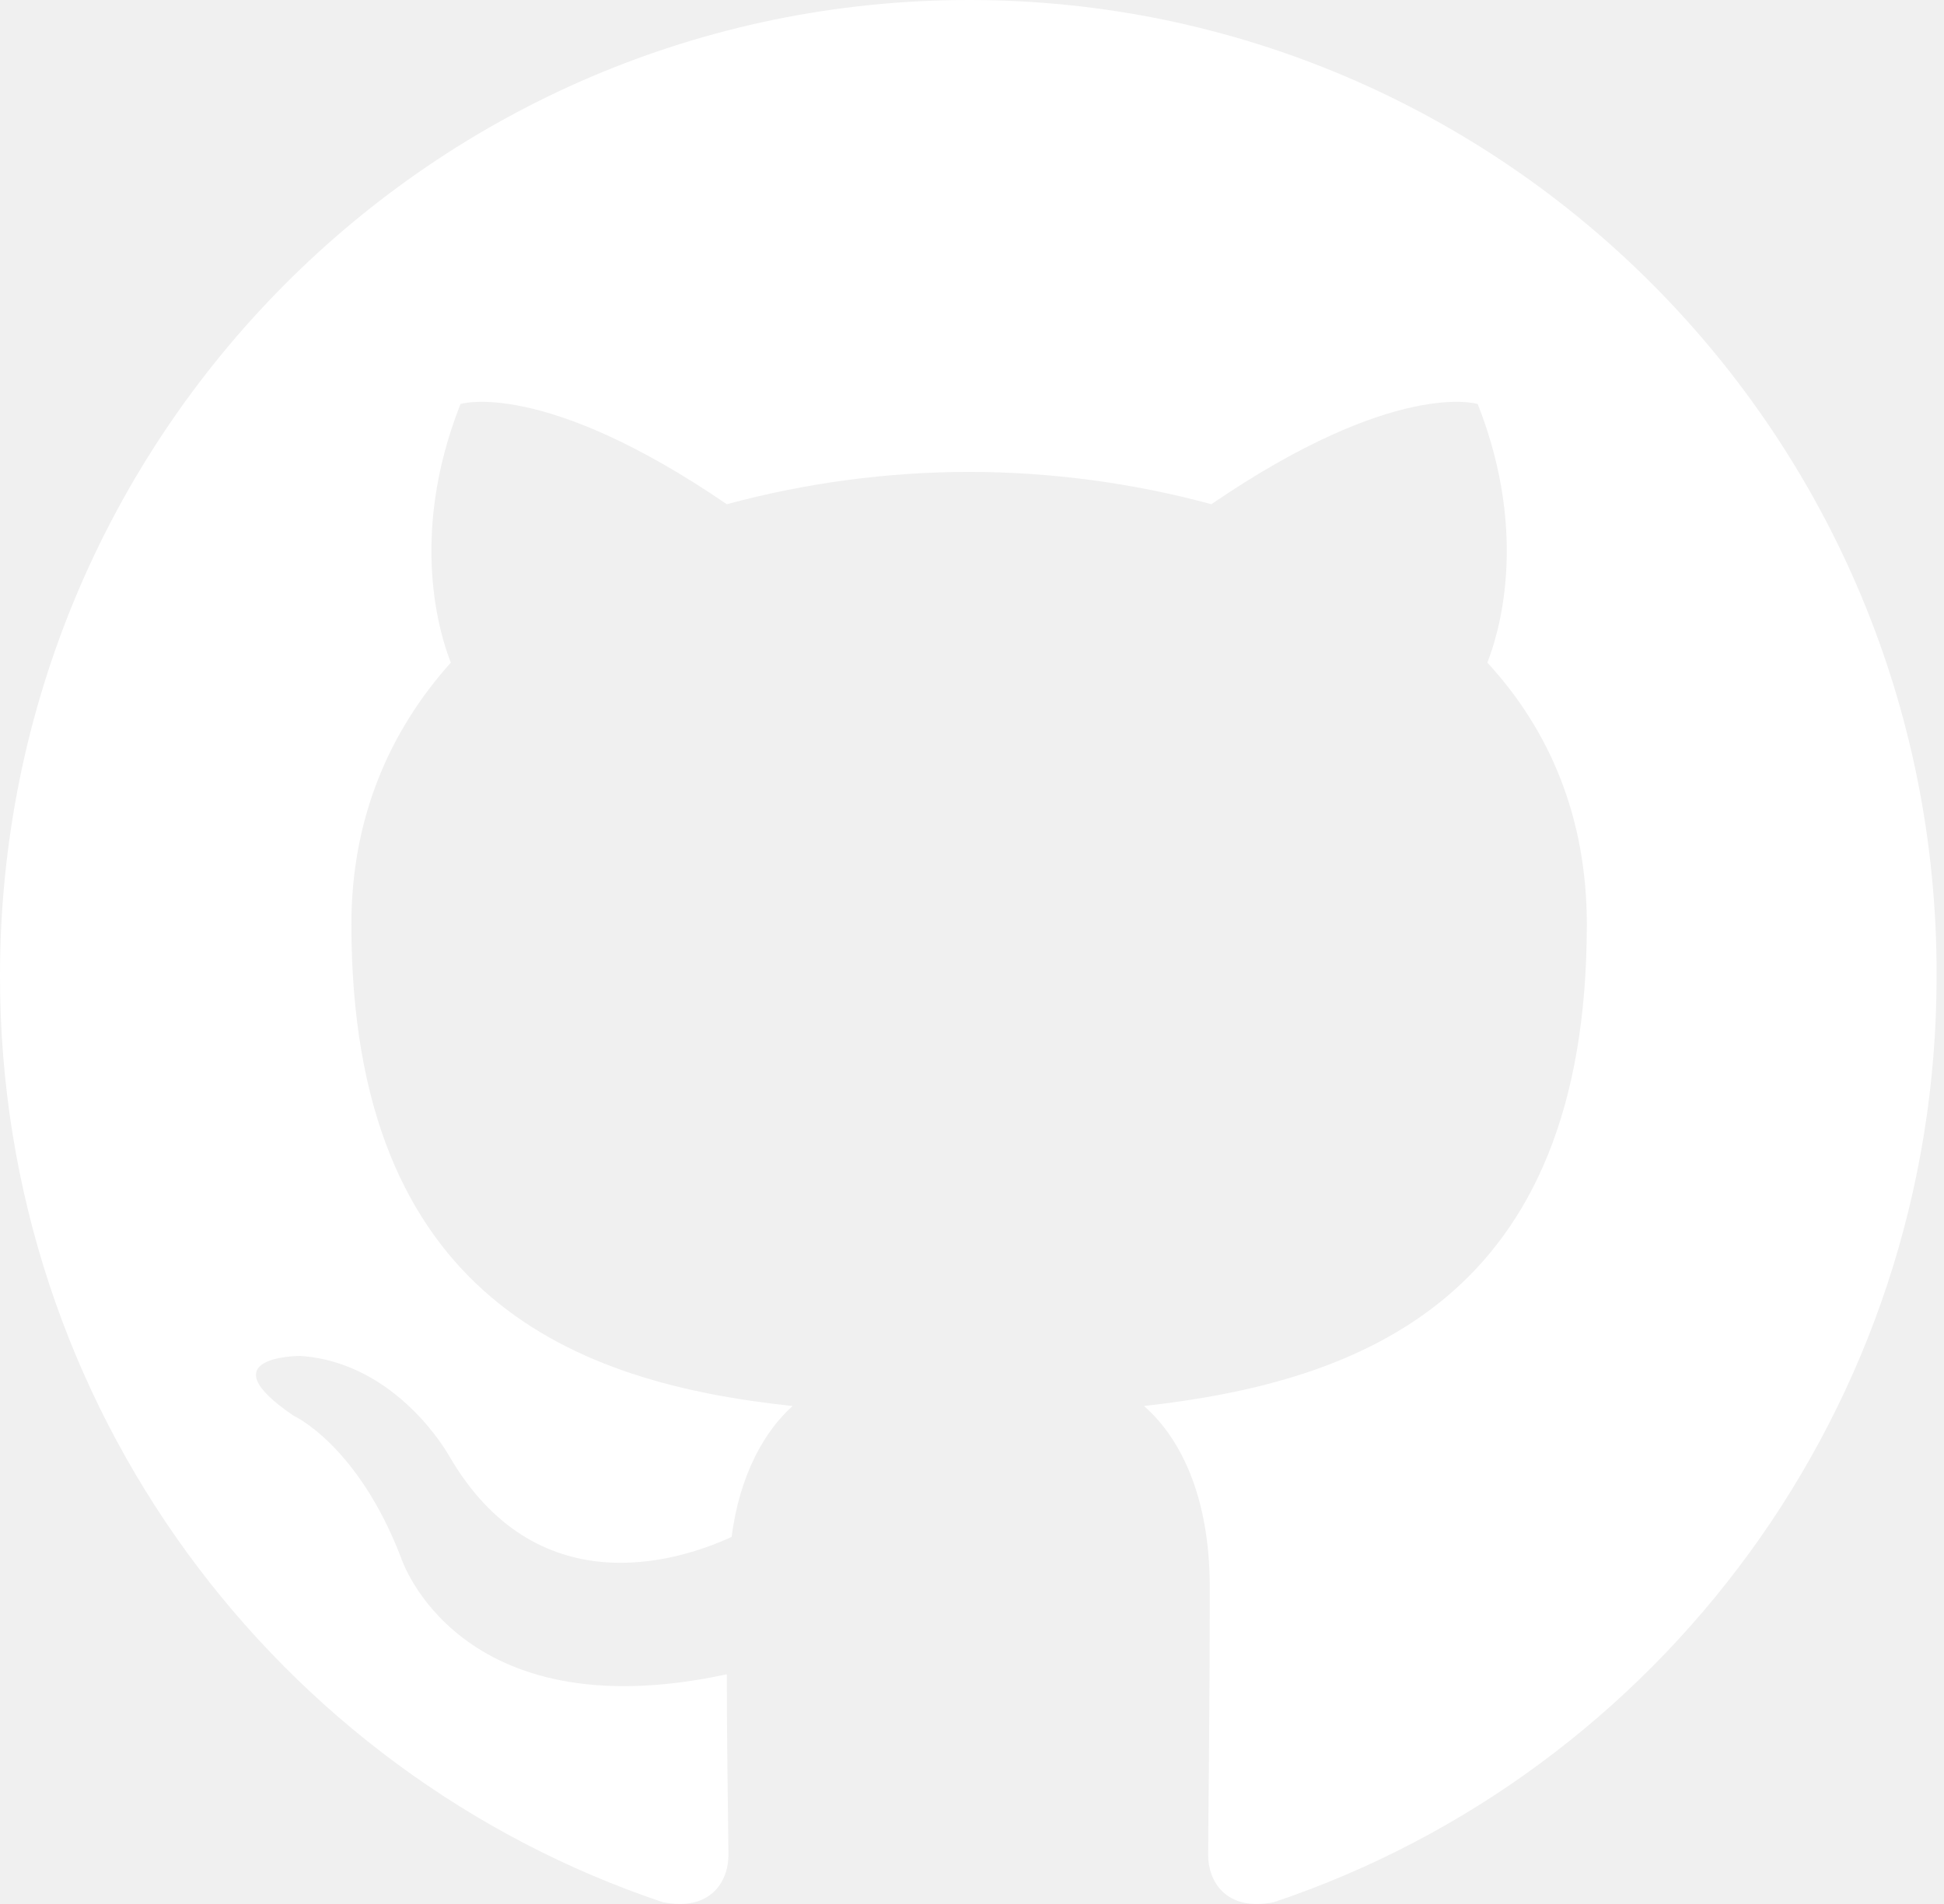
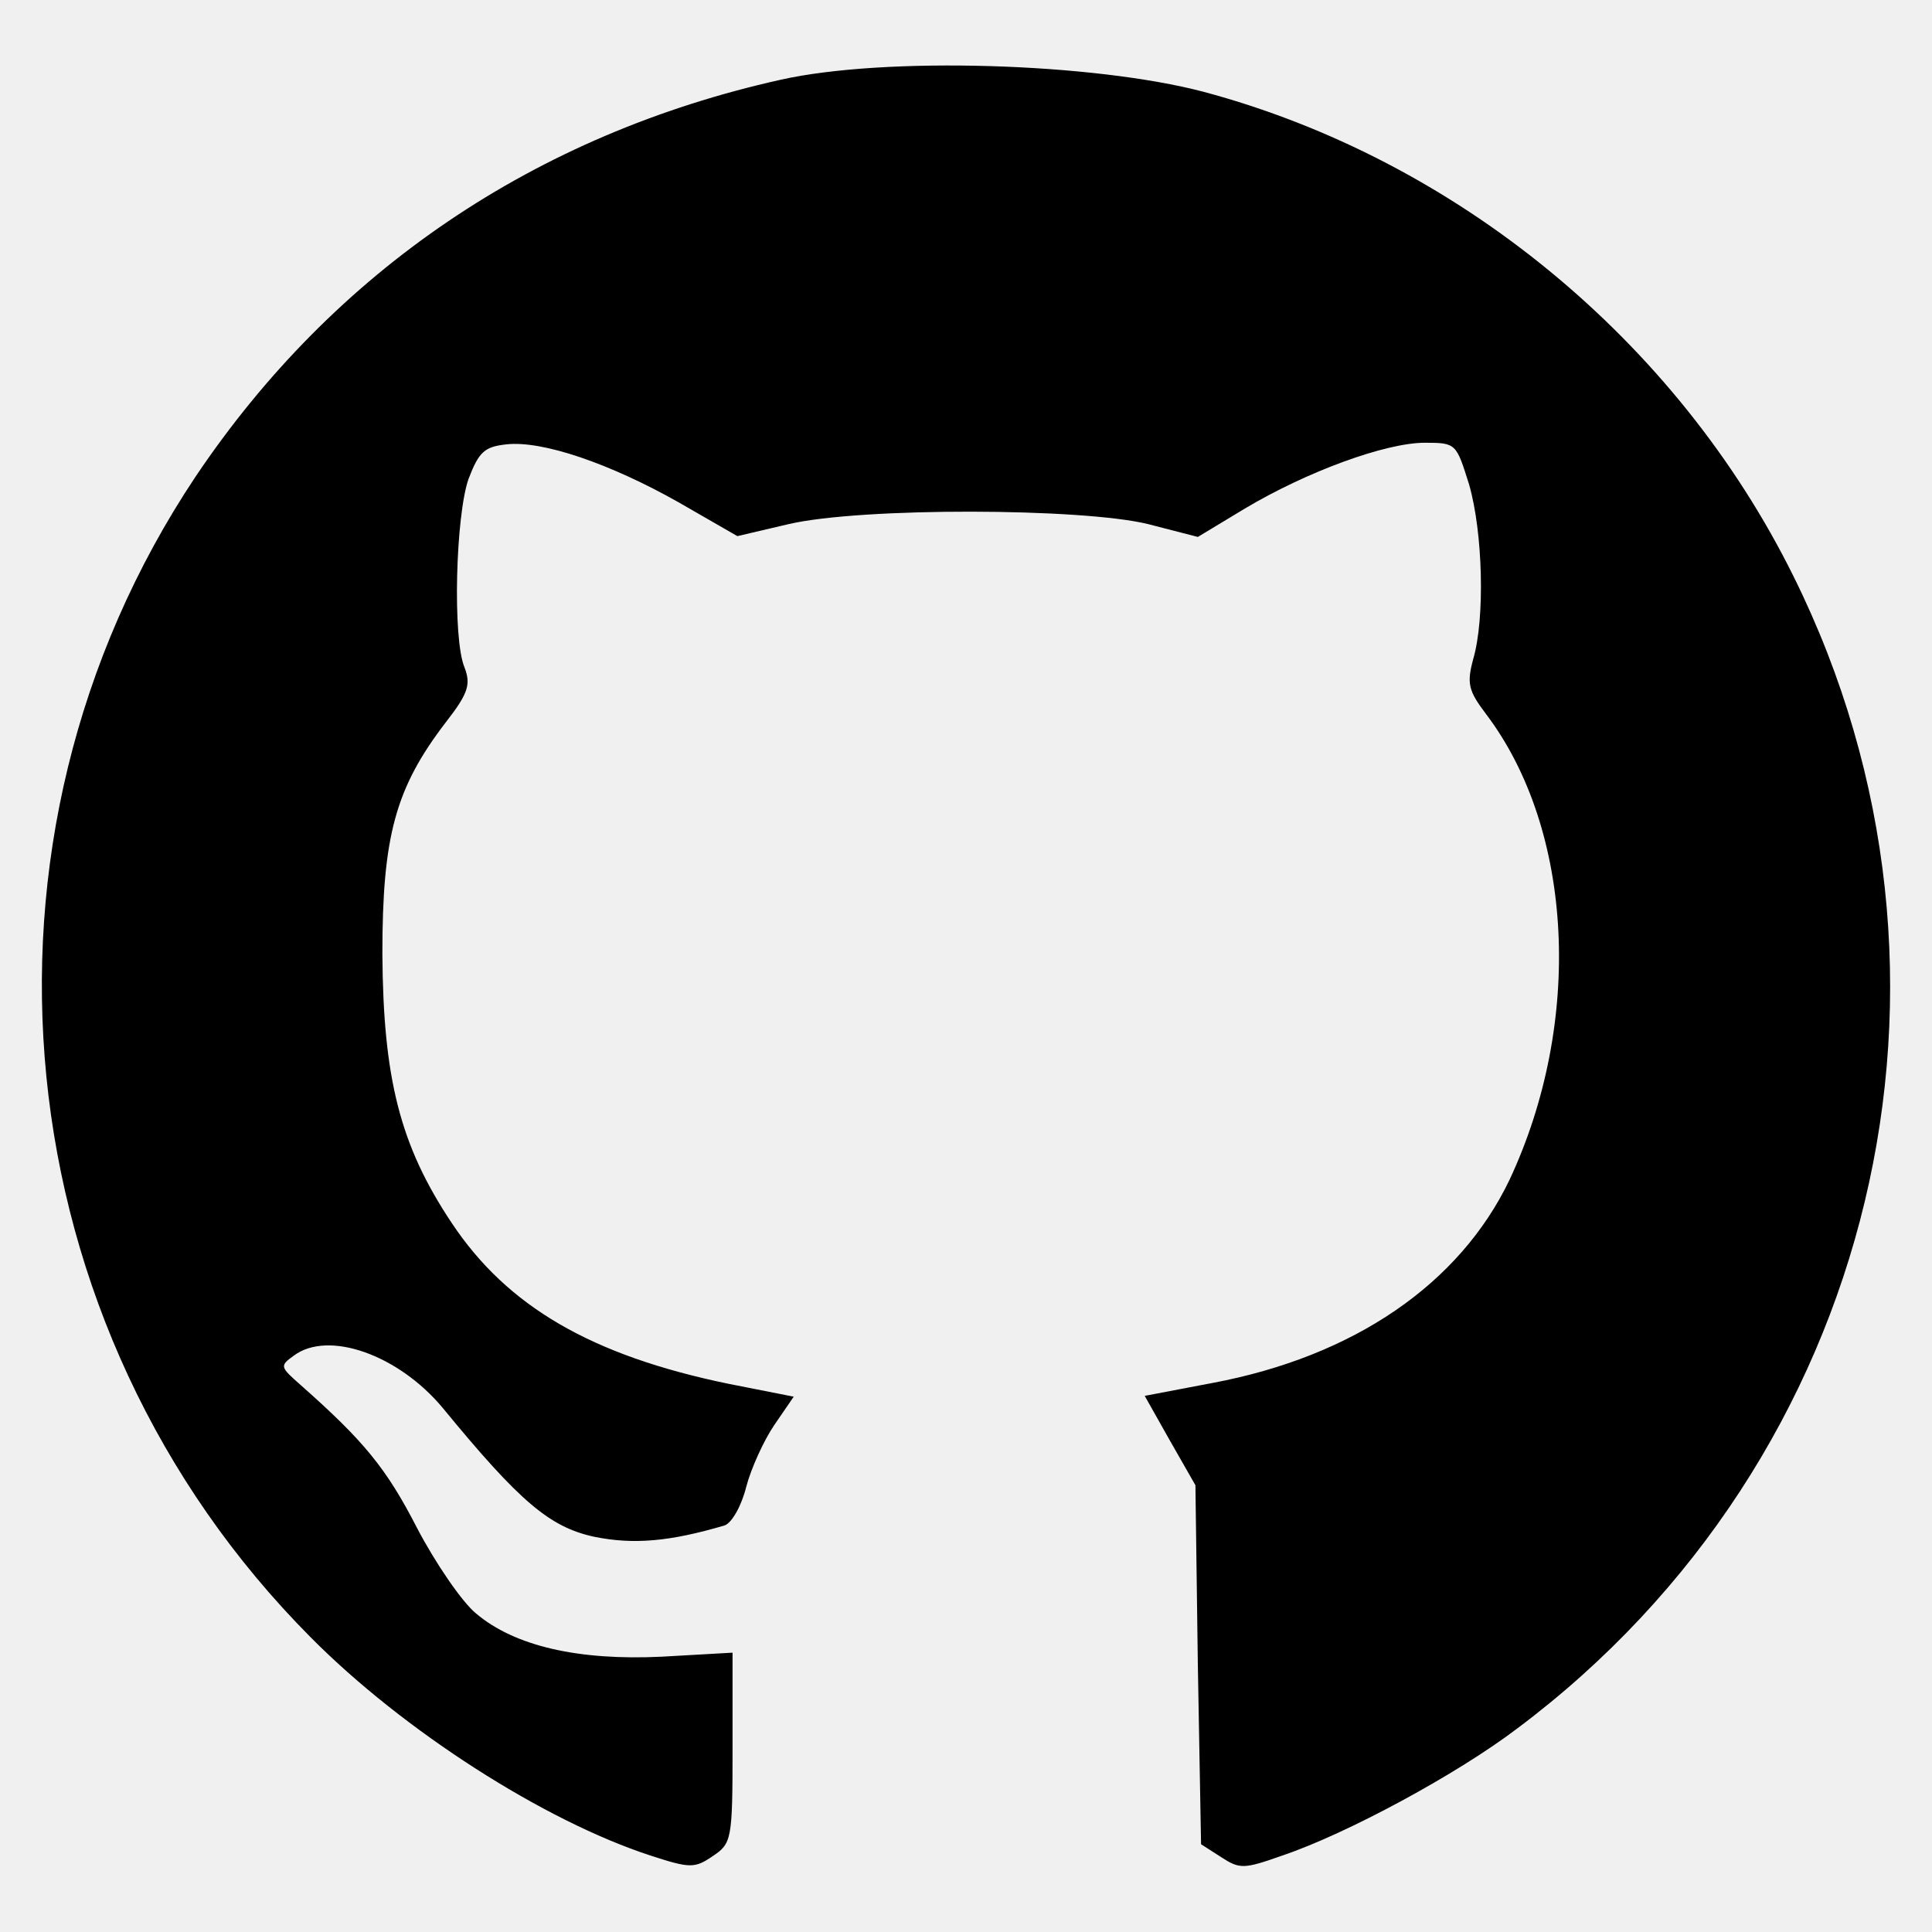
- <svg xmlns="http://www.w3.org/2000/svg" width="98" height="96">
-   <path fill-rule="evenodd" clip-rule="evenodd" d="M48.854 0C21.839 0 0 22 0 49.217c0 21.756 13.993 40.172 33.405 46.69 2.427.49 3.316-1.059 3.316-2.362 0-1.141-.08-5.052-.08-9.127-13.59 2.934-16.42-5.867-16.42-5.867-2.184-5.704-5.42-7.17-5.42-7.17-4.448-3.015.324-3.015.324-3.015 4.934.326 7.523 5.052 7.523 5.052 4.367 7.496 11.404 5.378 14.235 4.074.404-3.178 1.699-5.378 3.074-6.6-10.839-1.141-22.243-5.378-22.243-24.283 0-5.378 1.94-9.778 5.014-13.2-.485-1.222-2.184-6.275.486-13.038 0 0 4.125-1.304 13.426 5.052a46.97 46.97 0 0 1 12.214-1.63c4.125 0 8.33.571 12.213 1.63 9.302-6.356 13.427-5.052 13.427-5.052 2.67 6.763.97 11.816.485 13.038 3.155 3.422 5.015 7.822 5.015 13.2 0 18.905-11.404 23.06-22.324 24.283 1.78 1.548 3.316 4.481 3.316 9.126 0 6.6-.08 11.897-.08 13.526 0 1.304.89 2.853 3.316 2.364 19.412-6.52 33.405-24.935 33.405-46.691C97.707 22 75.788 0 48.854 0z" fill="#fff" />
+ <svg xmlns="http://www.w3.org/2000/svg" version="1.0" width="240pt" height="240pt" viewBox="0 0 240 240" preserveAspectRatio="xMidYMid meet">
+   <g transform="translate(0,240) scale(0.1,-0.1)" fill="#000000" stroke="none">
+     <path d="M970 2301 c-305 -68 -555 -237 -727 -493 -301 -451 -241 -1056 143 -1442 115 -116 290 -228 422 -271 49 -16 55 -16 77 -1 24 16 25 20 25 135 l0 118 -88 -5 c-103 -5 -183 13 -231 54 -17 14 -50 62 -73 106 -38 74 -66 108 -144 177 -26 23 -27 24 -9 37 43 32 130 1 185 -65 96 -117 133 -148 188 -160 49 -10 94 -6 162 14 9 3 21 24 27 48 6 23 22 58 35 77 l24 35 -81 16 c-170 35 -275 96 -344 200 -64 96 -85 179 -86 334 0 146 16 206 79 288 28 36 31 47 23 68 -15 36 -11 188 5 234 13 34 20 40 47 43 45 5 129 -24 214 -72 l73 -42 64 15 c91 21 364 20 446 0 l62 -16 58 35 c77 46 175 82 224 82 39 0 39 -1 55 -52 17 -59 20 -166 5 -217 -8 -30 -6 -39 16 -68 109 -144 121 -383 29 -579 -62 -129 -193 -219 -369 -252 l-84 -16 31 -55 32 -56 3 -223 4 -223 25 -16 c23 -15 28 -15 76 2 80 27 217 101 292 158 446 334 590 933 343 1431 -145 293 -419 518 -733 602 -137 36 -395 44 -525 15z" />
+   </g>
</svg>
